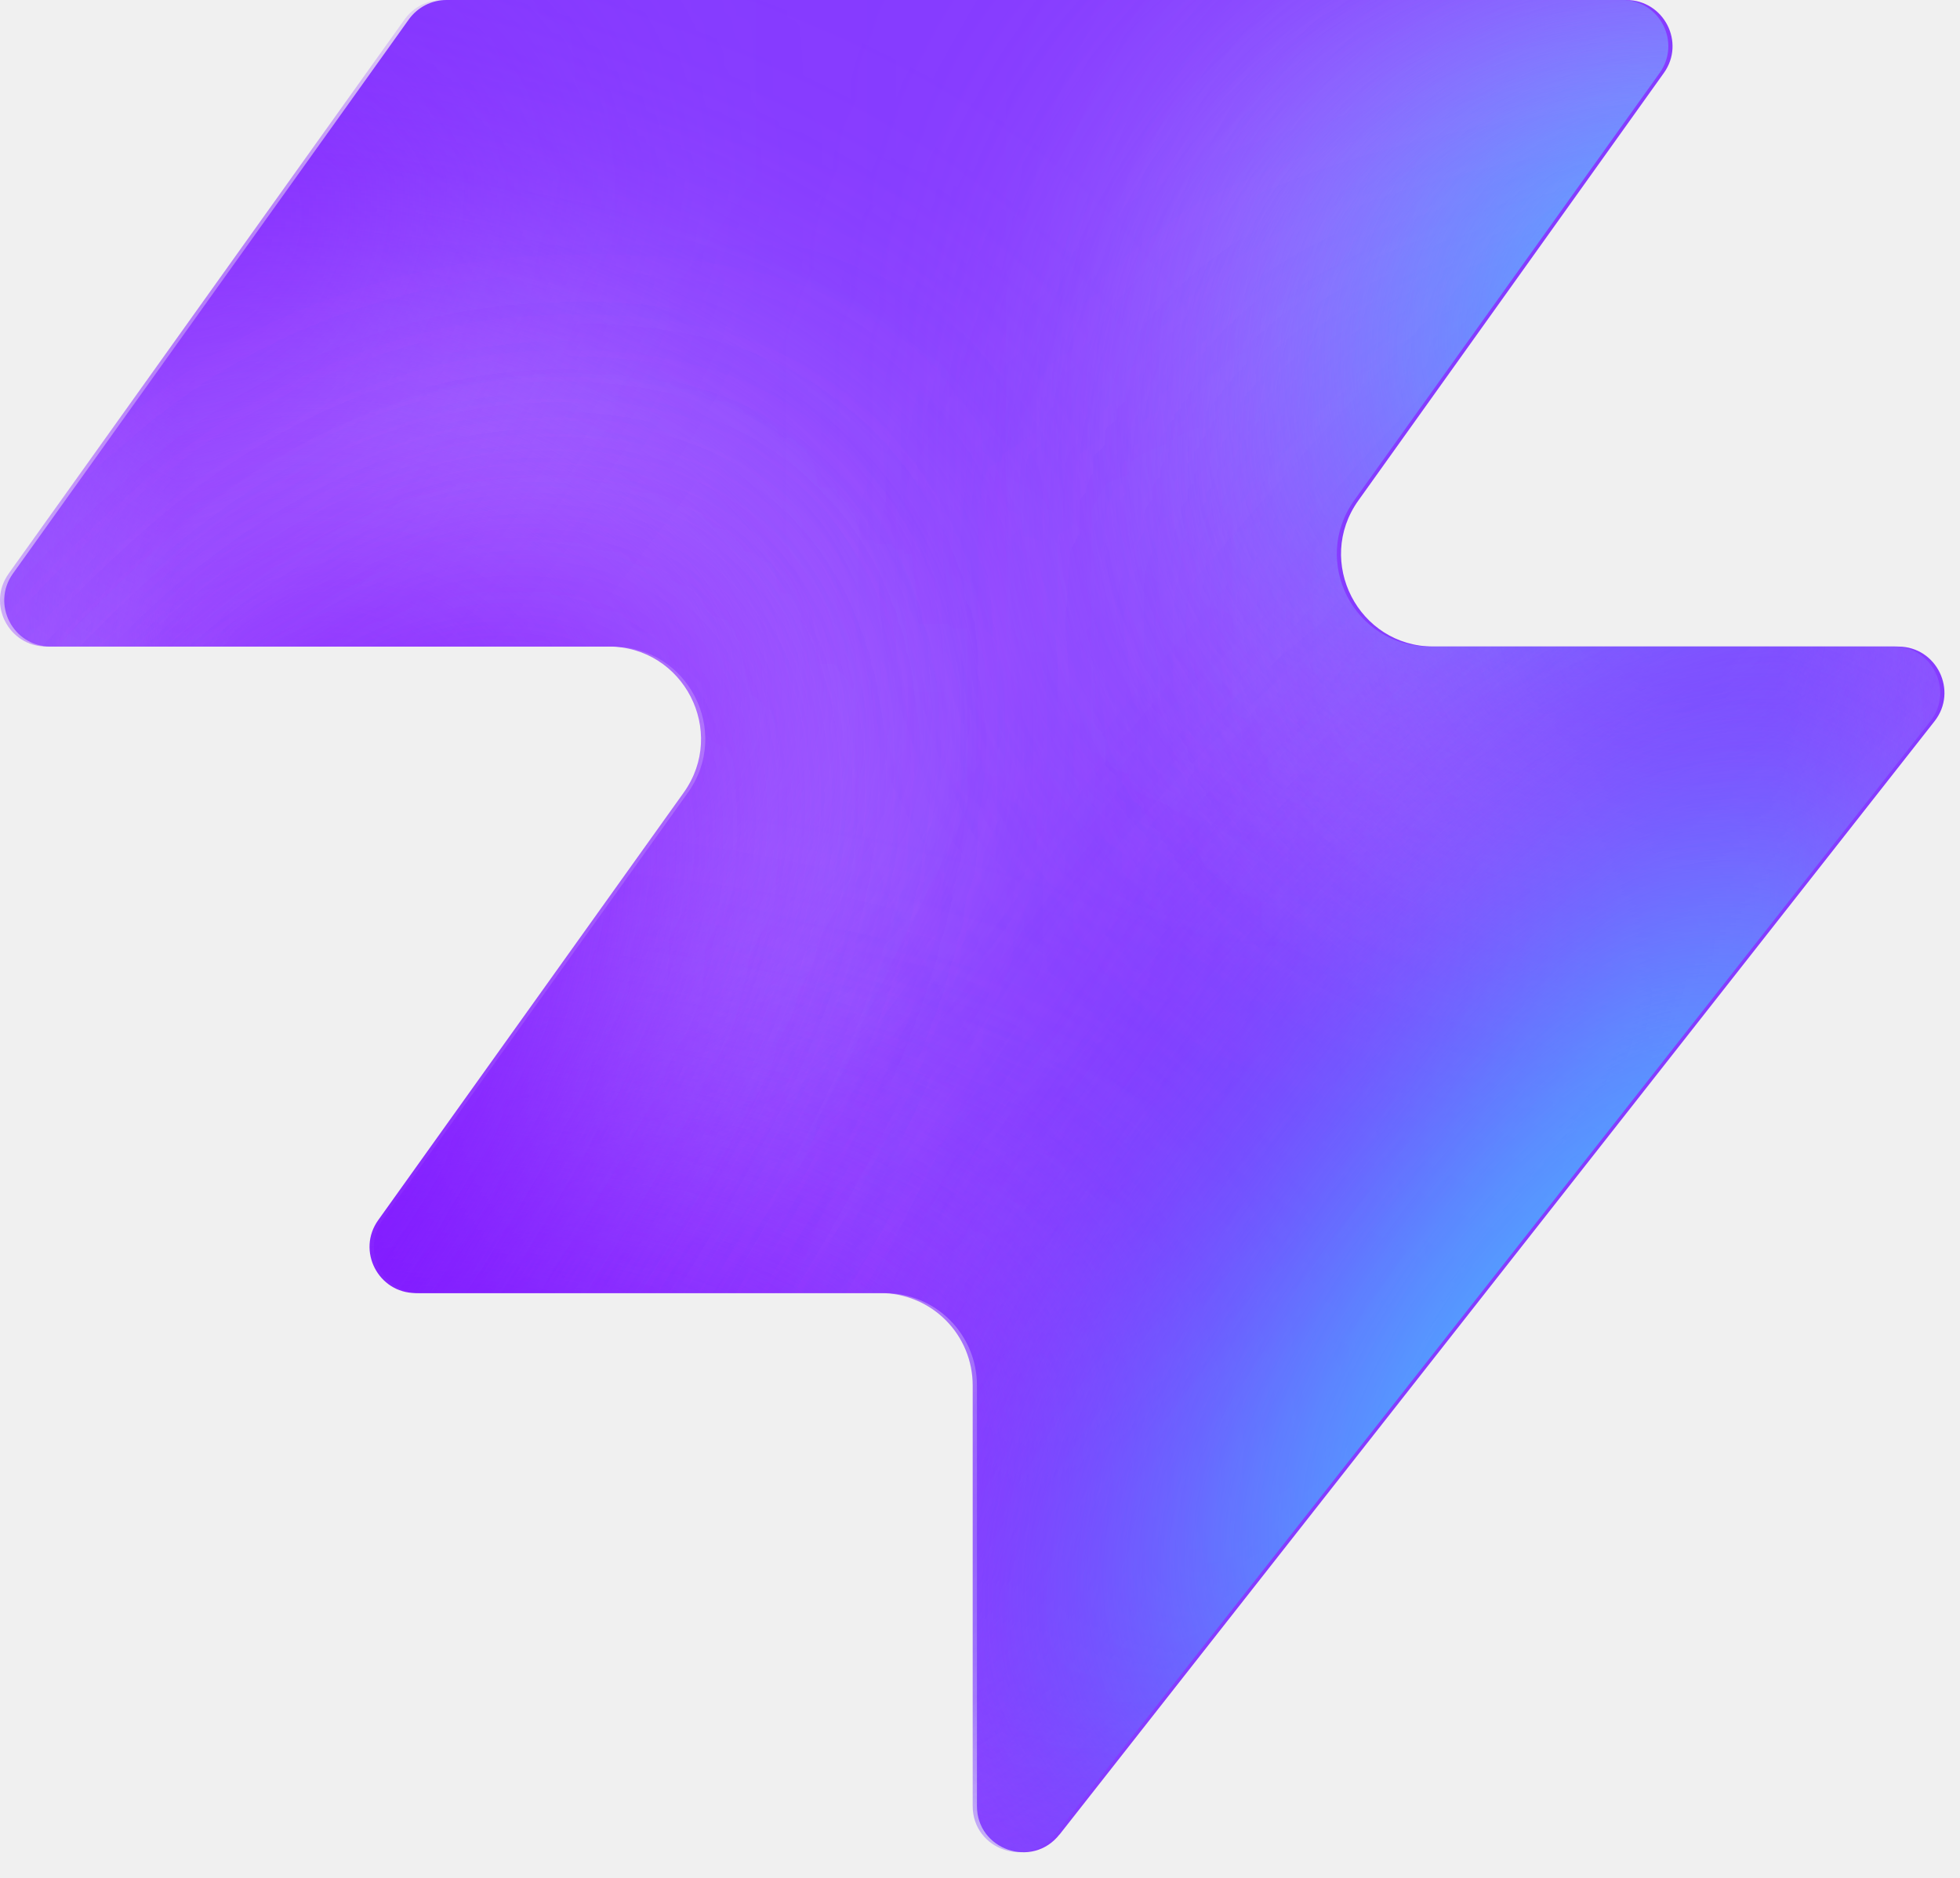
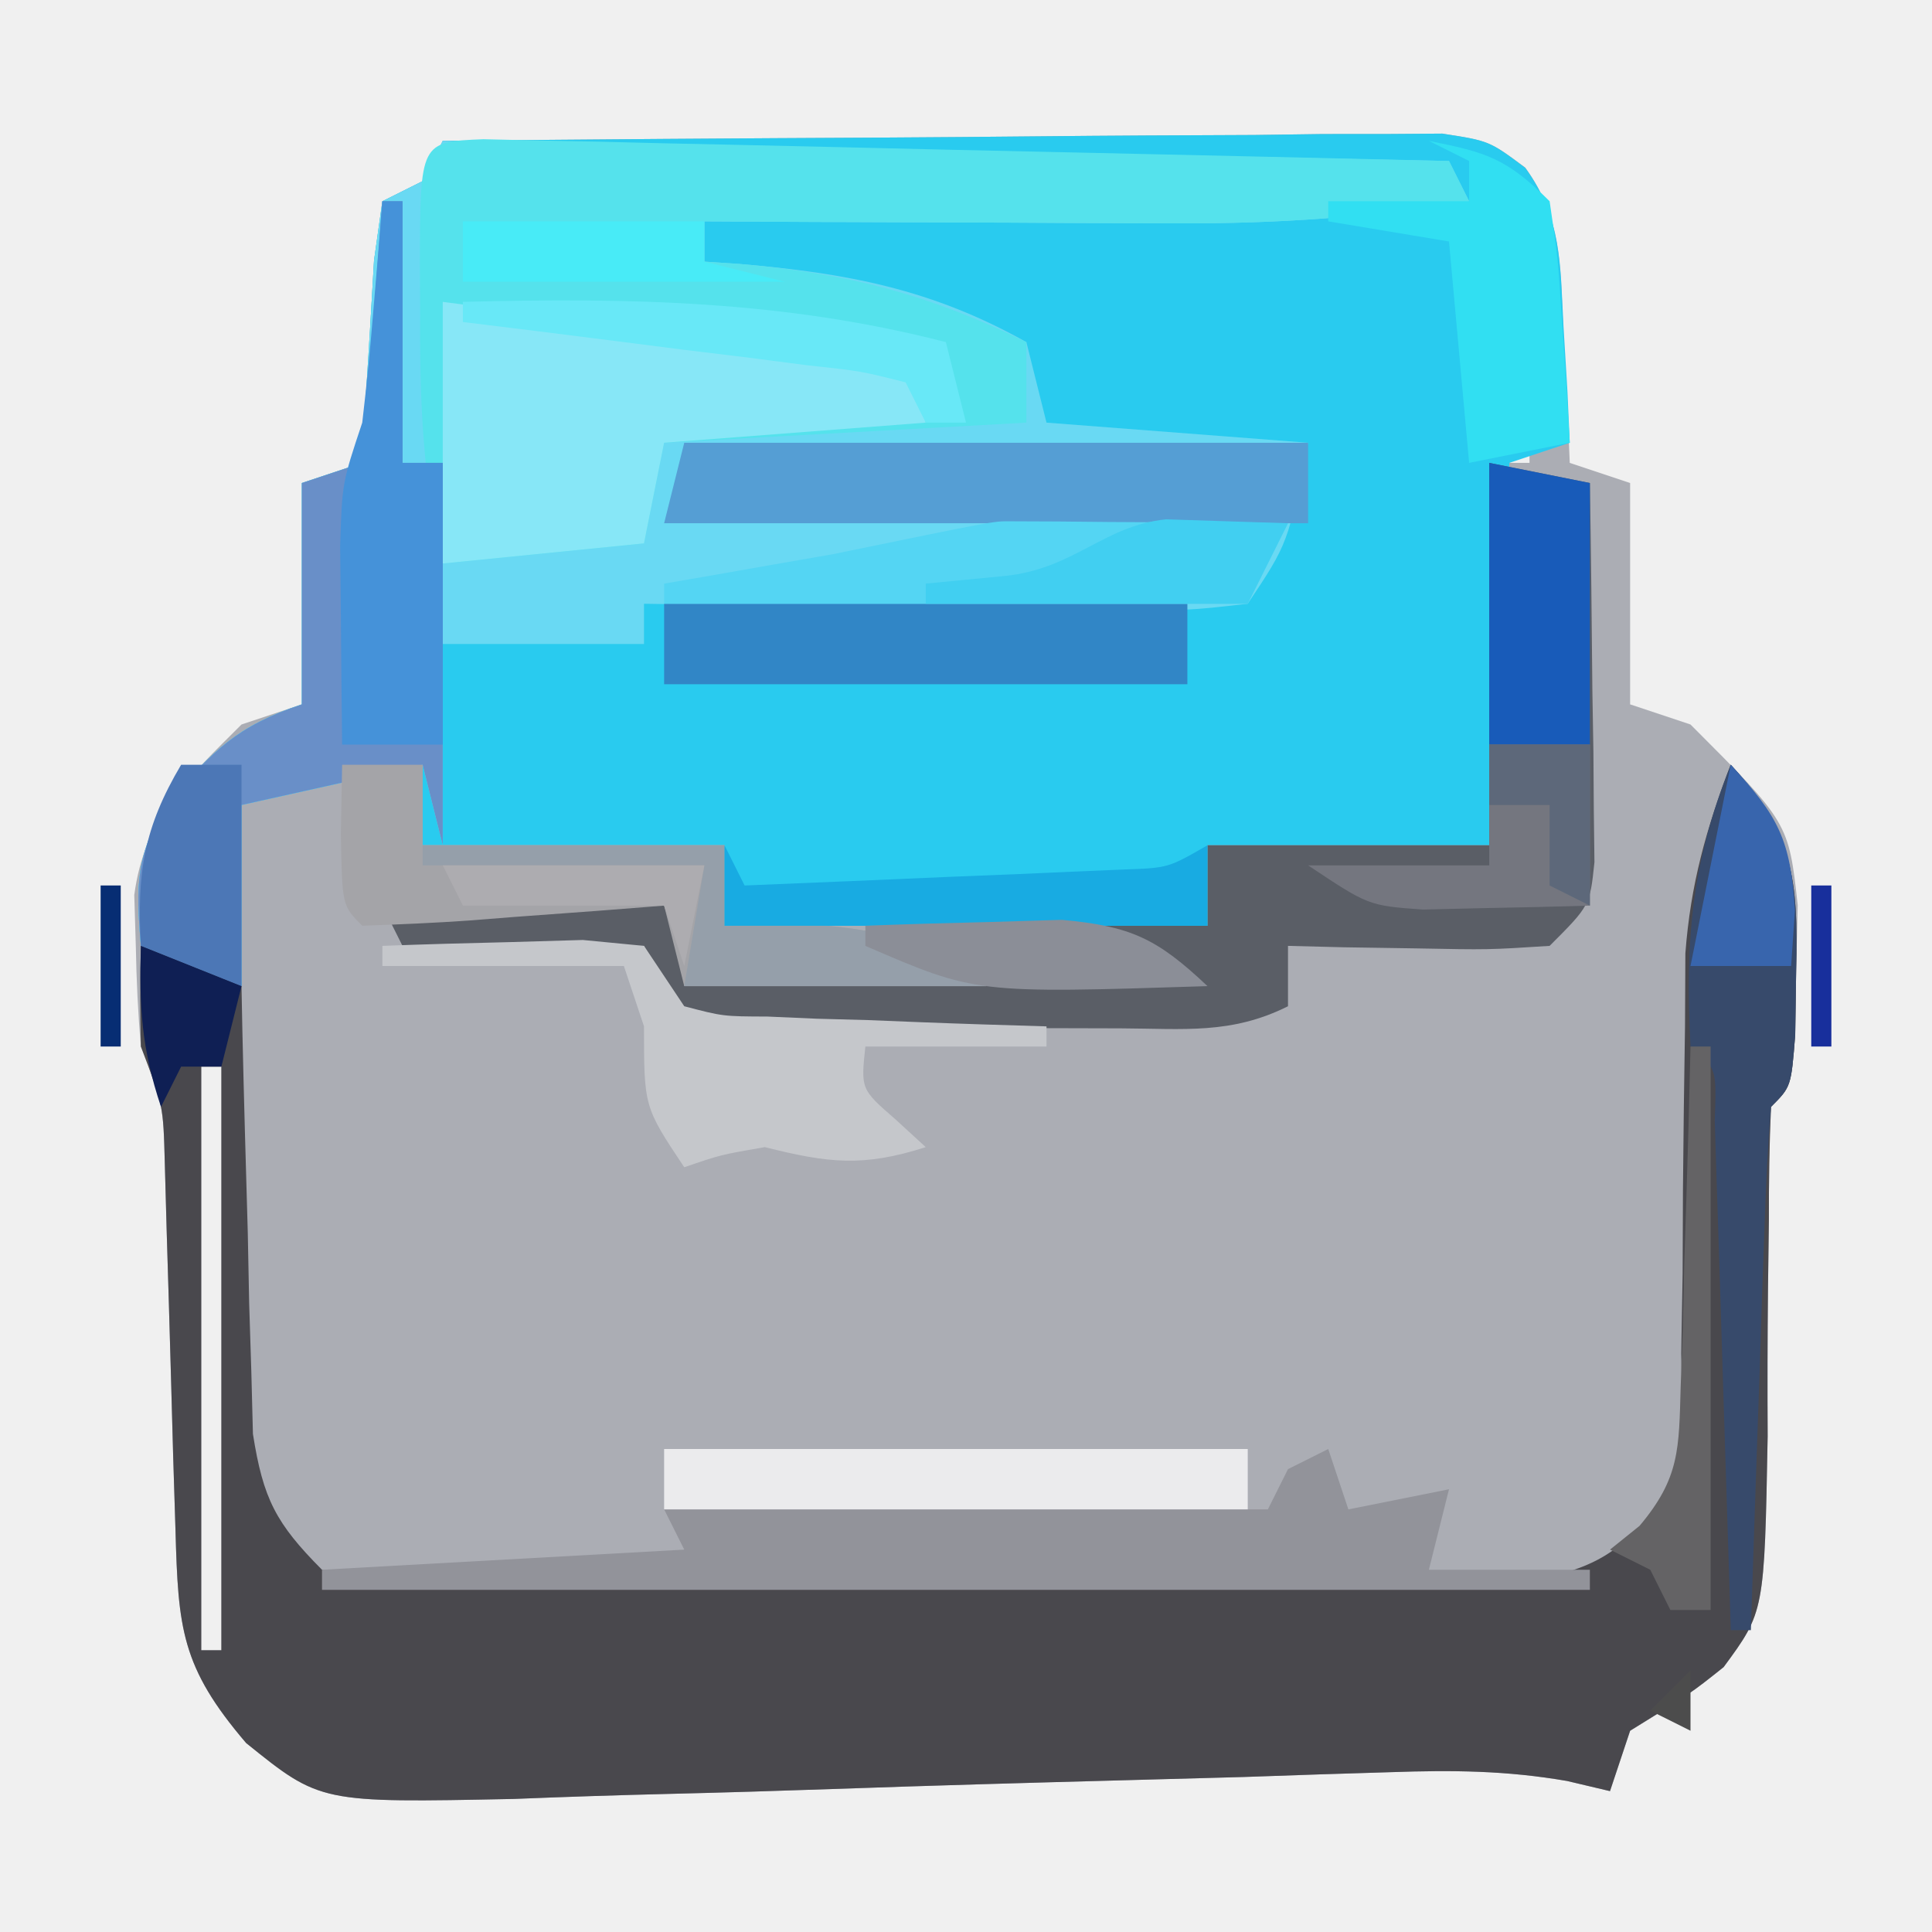
- <svg xmlns="http://www.w3.org/2000/svg" width="48" height="46" fill="none" viewBox="0 0 48 46">
-   <path fill="#863bff" d="M25.946 44.938c-.664.845-2.021.375-2.021-.698V33.937a2.26 2.26 0 0 0-2.262-2.262H10.287c-.92 0-1.456-1.04-.92-1.788l7.48-10.471c1.07-1.497 0-3.578-1.842-3.578H1.237c-.92 0-1.456-1.04-.92-1.788L10.013.474c.214-.297.556-.474.92-.474h28.894c.92 0 1.456 1.04.92 1.788l-7.48 10.471c-1.07 1.498 0 3.579 1.842 3.579h11.377c.943 0 1.473 1.088.89 1.83L25.947 44.94z" style="fill:#863bff;fill:color(display-p3 .525 .23 1);fill-opacity:1" />
-   <mask id="a" width="48" height="46" x="0" y="0" maskUnits="userSpaceOnUse" style="mask-type:alpha">
-     <path fill="#000" d="M25.842 44.938c-.664.844-2.021.375-2.021-.698V33.937a2.26 2.26 0 0 0-2.262-2.262H10.183c-.92 0-1.456-1.04-.92-1.788l7.48-10.471c1.07-1.498 0-3.579-1.842-3.579H1.133c-.92 0-1.456-1.04-.92-1.787L9.91.473c.214-.297.556-.474.92-.474h28.894c.92 0 1.456 1.04.92 1.788l-7.48 10.471c-1.07 1.498 0 3.578 1.842 3.578h11.377c.943 0 1.473 1.088.89 1.832L25.843 44.94z" style="fill:#000;fill-opacity:1" />
-   </mask>
-   <g mask="url(#a)">
-     <g filter="url(#b)">
-       <ellipse cx="5.508" cy="14.704" fill="#ede6ff" rx="5.508" ry="14.704" style="fill:#ede6ff;fill:color(display-p3 .927 .903 1);fill-opacity:1" transform="matrix(.00324 1 1 -.00324 -4.47 31.516)" />
-     </g>
-     <g filter="url(#c)">
-       <ellipse cx="10.399" cy="29.851" fill="#ede6ff" rx="10.399" ry="29.851" style="fill:#ede6ff;fill:color(display-p3 .927 .903 1);fill-opacity:1" transform="matrix(.00324 1 1 -.00324 -39.328 7.883)" />
-     </g>
-     <g filter="url(#d)">
-       <ellipse cx="5.508" cy="30.487" fill="#7e14ff" rx="5.508" ry="30.487" style="fill:#7e14ff;fill:color(display-p3 .492 .077 1);fill-opacity:1" transform="rotate(89.814 -25.913 -14.639)scale(1 -1)" />
-     </g>
-     <g filter="url(#e)">
-       <ellipse cx="5.508" cy="30.599" fill="#7e14ff" rx="5.508" ry="30.599" style="fill:#7e14ff;fill:color(display-p3 .492 .077 1);fill-opacity:1" transform="rotate(89.814 -32.644 -3.334)scale(1 -1)" />
-     </g>
-     <g filter="url(#f)">
-       <ellipse cx="5.508" cy="30.599" fill="#7e14ff" rx="5.508" ry="30.599" style="fill:#7e14ff;fill:color(display-p3 .492 .077 1);fill-opacity:1" transform="matrix(.00324 1 1 -.00324 -34.34 30.47)" />
-     </g>
-     <g filter="url(#g)">
-       <ellipse cx="14.072" cy="22.078" fill="#ede6ff" rx="14.072" ry="22.078" style="fill:#ede6ff;fill:color(display-p3 .927 .903 1);fill-opacity:1" transform="rotate(93.35 24.506 48.493)scale(-1 1)" />
-     </g>
-     <g filter="url(#h)">
-       <ellipse cx="3.47" cy="21.501" fill="#7e14ff" rx="3.47" ry="21.501" style="fill:#7e14ff;fill:color(display-p3 .492 .077 1);fill-opacity:1" transform="rotate(89.009 28.708 47.59)scale(-1 1)" />
-     </g>
-     <g filter="url(#i)">
-       <ellipse cx="3.47" cy="21.501" fill="#7e14ff" rx="3.47" ry="21.501" style="fill:#7e14ff;fill:color(display-p3 .492 .077 1);fill-opacity:1" transform="rotate(89.009 28.708 47.59)scale(-1 1)" />
-     </g>
-     <g filter="url(#j)">
-       <ellipse cx=".387" cy="8.972" fill="#7e14ff" rx="4.407" ry="29.108" style="fill:#7e14ff;fill:color(display-p3 .492 .077 1);fill-opacity:1" transform="rotate(39.51 .387 8.972)" />
-     </g>
-     <g filter="url(#k)">
-       <ellipse cx="47.523" cy="-6.092" fill="#7e14ff" rx="4.407" ry="29.108" style="fill:#7e14ff;fill:color(display-p3 .492 .077 1);fill-opacity:1" transform="rotate(37.892 47.523 -6.092)" />
-     </g>
-     <g filter="url(#l)">
-       <ellipse cx="41.412" cy="6.333" fill="#47bfff" rx="5.971" ry="9.665" style="fill:#47bfff;fill:color(display-p3 .28 .748 1);fill-opacity:1" transform="rotate(37.892 41.412 6.333)" />
-     </g>
-     <g filter="url(#m)">
-       <ellipse cx="-1.879" cy="38.332" fill="#7e14ff" rx="4.407" ry="29.108" style="fill:#7e14ff;fill:color(display-p3 .492 .077 1);fill-opacity:1" transform="rotate(37.892 -1.88 38.332)" />
-     </g>
-     <g filter="url(#n)">
-       <ellipse cx="-1.879" cy="38.332" fill="#7e14ff" rx="4.407" ry="29.108" style="fill:#7e14ff;fill:color(display-p3 .492 .077 1);fill-opacity:1" transform="rotate(37.892 -1.88 38.332)" />
-     </g>
-     <g filter="url(#o)">
-       <ellipse cx="35.651" cy="29.907" fill="#7e14ff" rx="4.407" ry="29.108" style="fill:#7e14ff;fill:color(display-p3 .492 .077 1);fill-opacity:1" transform="rotate(37.892 35.651 29.907)" />
-     </g>
-     <g filter="url(#p)">
-       <ellipse cx="38.418" cy="32.4" fill="#47bfff" rx="5.971" ry="15.297" style="fill:#47bfff;fill:color(display-p3 .28 .748 1);fill-opacity:1" transform="rotate(37.892 38.418 32.4)" />
-     </g>
-   </g>
-   <defs>
-     <filter id="b" width="60.045" height="41.654" x="-19.77" y="16.149" color-interpolation-filters="sRGB" filterUnits="userSpaceOnUse">
-       <feFlood flood-opacity="0" result="BackgroundImageFix" />
-       <feBlend in="SourceGraphic" in2="BackgroundImageFix" result="shape" />
-       <feGaussianBlur result="effect1_foregroundBlur_2002_17158" stdDeviation="7.659" />
-     </filter>
-     <filter id="c" width="90.34" height="51.437" x="-54.613" y="-7.533" color-interpolation-filters="sRGB" filterUnits="userSpaceOnUse">
-       <feFlood flood-opacity="0" result="BackgroundImageFix" />
-       <feBlend in="SourceGraphic" in2="BackgroundImageFix" result="shape" />
-       <feGaussianBlur result="effect1_foregroundBlur_2002_17158" stdDeviation="7.659" />
-     </filter>
-     <filter id="d" width="79.355" height="29.4" x="-49.64" y="2.03" color-interpolation-filters="sRGB" filterUnits="userSpaceOnUse">
-       <feFlood flood-opacity="0" result="BackgroundImageFix" />
-       <feBlend in="SourceGraphic" in2="BackgroundImageFix" result="shape" />
-       <feGaussianBlur result="effect1_foregroundBlur_2002_17158" stdDeviation="4.596" />
-     </filter>
-     <filter id="e" width="79.579" height="29.4" x="-45.045" y="20.029" color-interpolation-filters="sRGB" filterUnits="userSpaceOnUse">
-       <feFlood flood-opacity="0" result="BackgroundImageFix" />
-       <feBlend in="SourceGraphic" in2="BackgroundImageFix" result="shape" />
-       <feGaussianBlur result="effect1_foregroundBlur_2002_17158" stdDeviation="4.596" />
-     </filter>
-     <filter id="f" width="79.579" height="29.4" x="-43.513" y="21.178" color-interpolation-filters="sRGB" filterUnits="userSpaceOnUse">
-       <feFlood flood-opacity="0" result="BackgroundImageFix" />
-       <feBlend in="SourceGraphic" in2="BackgroundImageFix" result="shape" />
-       <feGaussianBlur result="effect1_foregroundBlur_2002_17158" stdDeviation="4.596" />
-     </filter>
-     <filter id="g" width="74.749" height="58.852" x="15.756" y="-17.901" color-interpolation-filters="sRGB" filterUnits="userSpaceOnUse">
-       <feFlood flood-opacity="0" result="BackgroundImageFix" />
-       <feBlend in="SourceGraphic" in2="BackgroundImageFix" result="shape" />
-       <feGaussianBlur result="effect1_foregroundBlur_2002_17158" stdDeviation="7.659" />
-     </filter>
-     <filter id="h" width="61.377" height="25.362" x="23.548" y="2.284" color-interpolation-filters="sRGB" filterUnits="userSpaceOnUse">
-       <feFlood flood-opacity="0" result="BackgroundImageFix" />
-       <feBlend in="SourceGraphic" in2="BackgroundImageFix" result="shape" />
-       <feGaussianBlur result="effect1_foregroundBlur_2002_17158" stdDeviation="4.596" />
-     </filter>
-     <filter id="i" width="61.377" height="25.362" x="23.548" y="2.284" color-interpolation-filters="sRGB" filterUnits="userSpaceOnUse">
-       <feFlood flood-opacity="0" result="BackgroundImageFix" />
-       <feBlend in="SourceGraphic" in2="BackgroundImageFix" result="shape" />
-       <feGaussianBlur result="effect1_foregroundBlur_2002_17158" stdDeviation="4.596" />
-     </filter>
-     <filter id="j" width="56.045" height="63.649" x="-27.636" y="-22.853" color-interpolation-filters="sRGB" filterUnits="userSpaceOnUse">
-       <feFlood flood-opacity="0" result="BackgroundImageFix" />
-       <feBlend in="SourceGraphic" in2="BackgroundImageFix" result="shape" />
-       <feGaussianBlur result="effect1_foregroundBlur_2002_17158" stdDeviation="4.596" />
-     </filter>
-     <filter id="k" width="54.814" height="64.646" x="20.116" y="-38.415" color-interpolation-filters="sRGB" filterUnits="userSpaceOnUse">
-       <feFlood flood-opacity="0" result="BackgroundImageFix" />
-       <feBlend in="SourceGraphic" in2="BackgroundImageFix" result="shape" />
-       <feGaussianBlur result="effect1_foregroundBlur_2002_17158" stdDeviation="4.596" />
-     </filter>
-     <filter id="l" width="33.541" height="35.313" x="24.641" y="-11.323" color-interpolation-filters="sRGB" filterUnits="userSpaceOnUse">
-       <feFlood flood-opacity="0" result="BackgroundImageFix" />
-       <feBlend in="SourceGraphic" in2="BackgroundImageFix" result="shape" />
-       <feGaussianBlur result="effect1_foregroundBlur_2002_17158" stdDeviation="4.596" />
-     </filter>
-     <filter id="m" width="54.814" height="64.646" x="-29.286" y="6.009" color-interpolation-filters="sRGB" filterUnits="userSpaceOnUse">
-       <feFlood flood-opacity="0" result="BackgroundImageFix" />
-       <feBlend in="SourceGraphic" in2="BackgroundImageFix" result="shape" />
-       <feGaussianBlur result="effect1_foregroundBlur_2002_17158" stdDeviation="4.596" />
-     </filter>
-     <filter id="n" width="54.814" height="64.646" x="-29.286" y="6.009" color-interpolation-filters="sRGB" filterUnits="userSpaceOnUse">
-       <feFlood flood-opacity="0" result="BackgroundImageFix" />
-       <feBlend in="SourceGraphic" in2="BackgroundImageFix" result="shape" />
-       <feGaussianBlur result="effect1_foregroundBlur_2002_17158" stdDeviation="4.596" />
-     </filter>
-     <filter id="o" width="54.814" height="64.646" x="8.244" y="-2.416" color-interpolation-filters="sRGB" filterUnits="userSpaceOnUse">
-       <feFlood flood-opacity="0" result="BackgroundImageFix" />
-       <feBlend in="SourceGraphic" in2="BackgroundImageFix" result="shape" />
-       <feGaussianBlur result="effect1_foregroundBlur_2002_17158" stdDeviation="4.596" />
-     </filter>
-     <filter id="p" width="39.409" height="43.623" x="18.713" y="10.588" color-interpolation-filters="sRGB" filterUnits="userSpaceOnUse">
-       <feFlood flood-opacity="0" result="BackgroundImageFix" />
-       <feBlend in="SourceGraphic" in2="BackgroundImageFix" result="shape" />
-       <feGaussianBlur result="effect1_foregroundBlur_2002_17158" stdDeviation="4.596" />
-     </filter>
-   </defs>
+ <svg xmlns="http://www.w3.org/2000/svg" version="1.1" width="96" height="96">
+   <path d="M0 0 C7.351 -0.076 14.701 -0.129 22.052 -0.165 C24.554 -0.18 27.055 -0.2 29.557 -0.226 C33.149 -0.263 36.74 -0.28 40.332 -0.293 C41.454 -0.308 42.576 -0.324 43.732 -0.34 C44.773 -0.34 45.814 -0.34 46.886 -0.341 C47.803 -0.347 48.72 -0.354 49.665 -0.361 C52 -0 52 -0 53.788 1.325 C55.692 3.955 55.529 6.495 55.688 9.688 C55.753 10.867 55.819 12.046 55.887 13.262 C55.943 14.617 55.943 14.617 56 16 C57.485 16.495 57.485 16.495 59 17 C59 20.63 59 24.26 59 28 C60.485 28.495 60.485 28.495 62 29 C66.876 33.876 66.876 33.876 67.328 37.98 C67.302 39.039 67.277 40.097 67.25 41.188 C67.235 42.254 67.219 43.32 67.203 44.418 C67 47 67 47 66 48 C65.915 49.868 65.892 51.739 65.895 53.609 C65.88 54.757 65.865 55.904 65.85 57.086 C65.825 59.513 65.82 61.94 65.834 64.367 C65.673 73.086 65.673 73.086 63.646 75.838 C62.012 77.141 62.012 77.141 59 79 C58.505 80.485 58.505 80.485 58 82 C57.296 81.834 56.593 81.668 55.868 81.496 C52.85 80.974 50.171 80.952 47.112 81.058 C45.369 81.112 45.369 81.112 43.592 81.167 C42.346 81.21 41.1 81.253 39.816 81.297 C37.848 81.351 35.88 81.405 33.911 81.458 C29.069 81.587 24.227 81.724 19.385 81.895 C16.665 81.99 13.945 82.072 11.223 82.138 C8.664 82.201 6.105 82.284 3.547 82.388 C-6.083 82.584 -6.083 82.584 -9.77 79.61 C-13.003 75.826 -13.146 73.916 -13.281 69.004 C-13.319 67.806 -13.356 66.608 -13.395 65.373 C-13.429 64.116 -13.464 62.858 -13.5 61.562 C-13.569 59.085 -13.642 56.607 -13.719 54.129 C-13.749 53.026 -13.779 51.923 -13.811 50.787 C-13.888 47.916 -13.888 47.916 -15 45 C-15.143 43.358 -15.22 41.71 -15.25 40.062 C-15.289 38.781 -15.289 38.781 -15.328 37.473 C-14.815 33.607 -12.681 31.681 -10 29 C-9.01 28.67 -8.02 28.34 -7 28 C-7 24.37 -7 20.74 -7 17 C-6.01 16.67 -5.02 16.34 -4 16 C-3.951 15.073 -3.902 14.146 -3.852 13.191 C-3.777 11.994 -3.702 10.796 -3.625 9.562 C-3.555 8.368 -3.486 7.173 -3.414 5.941 C-3.277 4.971 -3.141 4 -3 3 C-2.34 2.67 -1.68 2.34 -1 2 C-0.67 1.34 -0.34 0.68 0 0 Z M53 4 C53 7.96 53 11.92 53 16 C53.33 16 53.66 16 54 16 C54 12.04 54 8.08 54 4 C53.67 4 53.34 4 53 4 Z M-12 46 C-12 55.57 -12 65.14 -12 75 C-11.67 75 -11.34 75 -11 75 C-11 65.43 -11 55.86 -11 46 C-11.33 46 -11.66 46 -12 46 Z " fill="#ABADB4" transform="translate(22,7)" />
+   <path d="M0 0 C7.351 -0.076 14.701 -0.129 22.052 -0.165 C24.554 -0.18 27.055 -0.2 29.557 -0.226 C33.149 -0.263 36.74 -0.28 40.332 -0.293 C41.454 -0.308 42.576 -0.324 43.732 -0.34 C44.773 -0.34 45.814 -0.34 46.886 -0.341 C47.803 -0.347 48.72 -0.354 49.665 -0.361 C52 0 52 0 53.788 1.339 C55.616 3.845 55.523 6.13 55.688 9.188 C55.753 10.274 55.819 11.361 55.887 12.48 C55.943 13.728 55.943 13.728 56 15 C55.01 15.33 54.02 15.66 53 16 C52.67 22.27 52.34 28.54 52 35 C47.38 35 42.76 35 38 35 C38 36.32 38 37.64 38 39 C30.08 39 22.16 39 14 39 C14 37.68 14 36.36 14 35 C9.05 35 4.1 35 -1 35 C-1 33.68 -1 32.36 -1 31 C-3.97 31.66 -6.94 32.32 -10 33 C-10 35.97 -10 38.94 -10 42 C-11.65 41.34 -13.3 40.68 -15 40 C-15.252 36.978 -15.263 35.419 -13.625 32.812 C-11.37 30.298 -10.277 29.092 -7 28 C-7 24.37 -7 20.74 -7 17 C-6.01 16.67 -5.02 16.34 -4 16 C-3.951 15.073 -3.902 14.146 -3.852 13.191 C-3.777 11.994 -3.702 10.796 -3.625 9.562 C-3.555 8.368 -3.486 7.173 -3.414 5.941 C-3.277 4.971 -3.141 4 -3 3 C-2.34 2.67 -1.68 2.34 -1 2 C-0.67 1.34 -0.34 0.68 0 0 Z " fill="#29CBEF" transform="translate(22,7)" />
+   <path d="M0 0 C24.75 0.495 24.75 0.495 50 1 C50.495 1.99 50.495 1.99 51 3 C46.127 3.793 41.471 4.118 36.535 4.098 C35.518 4.096 35.518 4.096 34.48 4.093 C32.341 4.088 30.202 4.075 28.062 4.062 C26.601 4.057 25.139 4.053 23.678 4.049 C20.118 4.038 16.559 4.021 13 4 C13 4.66 13 5.32 13 6 C13.568 6.037 14.137 6.075 14.723 6.113 C20.056 6.567 24.306 7.36 29 10 C29.495 11.98 29.495 11.98 30 14 C34.29 14.33 38.58 14.66 43 15 C42 20 42 20 40 23 C37.019 23.341 37.019 23.341 33.242 23.293 C32.579 23.289 31.916 23.284 31.233 23.28 C29.113 23.263 26.994 23.226 24.875 23.188 C23.439 23.172 22.003 23.159 20.566 23.146 C17.044 23.113 13.522 23.062 10 23 C10 23.66 10 24.32 10 25 C6.7 25 3.4 25 0 25 C0 28.3 0 31.6 0 35 C-0.33 33.68 -0.66 32.36 -1 31 C-3.97 31.66 -6.94 32.32 -10 33 C-10 35.97 -10 38.94 -10 42 C-11.65 41.34 -13.3 40.68 -15 40 C-15.252 36.978 -15.263 35.419 -13.625 32.812 C-11.37 30.298 -10.277 29.092 -7 28 C-7 24.37 -7 20.74 -7 17 C-6.01 16.67 -5.02 16.34 -4 16 C-3.951 15.073 -3.902 14.146 -3.852 13.191 C-3.777 11.994 -3.702 10.796 -3.625 9.562 C-3.555 8.368 -3.486 7.173 -3.414 5.941 C-3.277 4.971 -3.141 4 -3 3 C-2.34 2.67 -1.68 2.34 -1 2 C-0.67 1.34 -0.34 0.68 0 0 Z " fill="#69D9F3" transform="translate(22,7)" />
+   <path d="M0 0 C3.095 3.364 3.36 5.68 3.25 10.188 C3.235 11.254 3.219 12.32 3.203 13.418 C3 16 3 16 2 17 C1.915 18.868 1.892 20.739 1.895 22.609 C1.88 23.757 1.865 24.904 1.85 26.086 C1.825 28.513 1.82 30.94 1.834 33.367 C1.673 42.086 1.673 42.086 -0.354 44.838 C-1.988 46.141 -1.988 46.141 -5 48 C-5.33 48.99 -5.66 49.98 -6 51 C-6.704 50.834 -7.407 50.668 -8.132 50.496 C-11.15 49.974 -13.829 49.952 -16.888 50.058 C-18.05 50.094 -19.211 50.13 -20.408 50.167 C-21.654 50.21 -22.9 50.253 -24.184 50.297 C-26.152 50.351 -28.12 50.405 -30.089 50.458 C-34.931 50.587 -39.773 50.724 -44.615 50.895 C-47.335 50.99 -50.055 51.072 -52.777 51.138 C-55.336 51.201 -57.895 51.284 -60.453 51.388 C-70.083 51.584 -70.083 51.584 -73.77 48.61 C-77.003 44.826 -77.146 42.916 -77.281 38.004 C-77.319 36.806 -77.356 35.608 -77.395 34.373 C-77.429 33.116 -77.464 31.858 -77.5 30.562 C-77.569 28.085 -77.642 25.607 -77.719 23.129 C-77.749 22.026 -77.779 20.923 -77.811 19.787 C-77.888 16.916 -77.888 16.916 -79 14 C-79.039 12.334 -79.045 10.666 -79 9 C-76.525 9.99 -76.525 9.99 -74 11 C-73.978 12.105 -73.978 12.105 -73.956 13.231 C-73.881 16.571 -73.785 19.911 -73.688 23.25 C-73.665 24.409 -73.642 25.568 -73.619 26.762 C-73.584 27.877 -73.548 28.992 -73.512 30.141 C-73.486 31.167 -73.459 32.193 -73.432 33.251 C-72.926 36.473 -72.293 37.696 -70 40 C-67.19 40.608 -67.19 40.608 -63.94 40.518 C-62.692 40.53 -61.443 40.543 -60.157 40.556 C-58.794 40.549 -57.43 40.54 -56.066 40.531 C-54.668 40.534 -53.269 40.538 -51.871 40.543 C-48.939 40.549 -46.008 40.54 -43.077 40.521 C-39.323 40.499 -35.57 40.512 -31.816 40.536 C-28.927 40.55 -26.039 40.546 -23.15 40.535 C-21.766 40.533 -20.382 40.536 -18.999 40.545 C-17.062 40.555 -15.126 40.537 -13.19 40.518 C-11.538 40.513 -11.538 40.513 -9.853 40.508 C-6.328 39.88 -5.145 38.819 -3 36 C-2.391 32.816 -2.391 32.816 -2.461 29.258 C-2.438 27.944 -2.415 26.631 -2.391 25.277 C-2.384 23.893 -2.379 22.509 -2.375 21.125 C-2.353 18.419 -2.316 15.714 -2.273 13.008 C-2.267 11.808 -2.262 10.608 -2.255 9.372 C-1.996 5.942 -1.228 3.2 0 0 Z M-76 15 C-76 24.57 -76 34.14 -76 44 C-75.67 44 -75.34 44 -75 44 C-75 34.43 -75 24.86 -75 15 C-75.33 15 -75.66 15 -76 15 Z " fill="#49484D" transform="translate(86,38)" />
+   <path d="M0 0 C0.886 0.02 1.772 0.04 2.685 0.061 C3.686 0.081 4.687 0.101 5.718 0.121 C6.807 0.148 7.895 0.176 9.017 0.203 C10.125 0.227 11.233 0.251 12.375 0.275 C15.932 0.352 19.488 0.436 23.044 0.52 C25.448 0.573 27.853 0.626 30.257 0.678 C36.165 0.807 42.073 0.943 47.982 1.082 C48.477 2.072 48.477 2.072 48.982 3.082 C44.108 3.876 39.452 4.2 34.517 4.18 C33.499 4.178 33.499 4.178 32.462 4.176 C30.322 4.17 28.183 4.158 26.044 4.145 C24.582 4.14 23.121 4.135 21.659 4.131 C18.1 4.12 14.541 4.103 10.982 4.082 C10.982 4.742 10.982 5.402 10.982 6.082 C11.55 6.12 12.119 6.157 12.704 6.196 C18.066 6.652 22.149 7.717 26.982 10.082 C26.982 11.402 26.982 12.722 26.982 14.082 C21.042 14.412 15.102 14.742 8.982 15.082 C8.652 16.732 8.322 18.382 7.982 20.082 C3.032 20.577 3.032 20.577 -2.018 21.082 C-3.058 16.825 -3.169 12.69 -3.143 8.332 C-3.147 7.648 -3.151 6.963 -3.155 6.258 C-3.143 0.128 -3.143 0.128 0 0 Z " fill="#55E2EC" transform="translate(24.01845,6.917709)" />
+   <path d="M0 0 C2.475 0.495 2.475 0.495 5 1 C5.058 4.458 5.094 7.916 5.125 11.375 C5.142 12.36 5.159 13.345 5.176 14.359 C5.185 15.771 5.185 15.771 5.195 17.211 C5.211 18.515 5.211 18.515 5.227 19.845 C5 22 5 22 3 24 C-0.039 24.195 -0.039 24.195 -3.625 24.125 C-4.814 24.107 -6.002 24.089 -7.227 24.07 C-8.142 24.047 -9.057 24.024 -10 24 C-10 24.99 -10 25.98 -10 27 C-12.818 28.409 -15.173 28.112 -18.32 28.098 C-19.577 28.094 -20.834 28.091 -22.129 28.088 C-23.448 28.08 -24.766 28.071 -26.125 28.062 C-27.465 28.057 -28.805 28.053 -30.145 28.049 C-33.43 28.037 -36.715 28.021 -40 28 C-40.66 26.68 -41.32 25.36 -42 24 C-45.96 24 -49.92 24 -54 24 C-54.33 23.34 -54.66 22.68 -55 22 C-50.38 22 -45.76 22 -41 22 C-40.67 22.99 -40.34 23.98 -40 25 C-36.04 25 -32.08 25 -28 25 C-28.99 24.34 -29.98 23.68 -31 23 C-25.39 23 -19.78 23 -14 23 C-14 21.68 -14 20.36 -14 19 C-9.38 19 -4.76 19 0 19 C0 12.73 0 6.46 0 0 Z " fill="#5A5E66" transform="translate(74,23)" />
+   <path d="M0 0 C0.495 1.485 0.495 1.485 1 3 C2.65 2.67 4.3 2.34 6 2 C5.67 3.32 5.34 4.64 5 6 C7.64 6 10.28 6 13 6 C13 6.33 13 6.66 13 7 C-7.79 7 -28.58 7 -50 7 C-50 6.67 -50 6.34 -50 6 C-44.06 5.67 -38.12 5.34 -32 5 C-32.33 4.34 -32.66 3.68 -33 3 C-23.1 3 -13.2 3 -3 3 C-2.67 2.34 -2.34 1.68 -2 1 C-1.34 0.67 -0.68 0.34 0 0 Z " fill="#92939A" transform="translate(66,72)" />
+   <path d="M0 0 C0.33 0 0.66 0 1 0 C1 4.29 1 8.58 1 13 C1.66 13 2.32 13 3 13 C3 19.27 3 25.54 3 32 C2.67 30.68 2.34 29.36 2 28 C-0.97 28.66 -3.94 29.32 -7 30 C-7 32.97 -7 35.94 -7 39 C-8.65 38.34 -10.3 37.68 -12 37 C-12.252 33.978 -12.263 32.419 -10.625 29.812 C-8.37 27.298 -7.277 26.092 -4 25 C-4 21.37 -4 17.74 -4 14 C-3.01 13.67 -2.02 13.34 -1 13 C-0.67 8.71 -0.34 4.42 0 0 Z " fill="#698FC8" transform="translate(19,10)" />
+   <path d="M0 0 C11.385 1.485 11.385 1.485 23 3 C23.33 3.99 23.66 4.98 24 6 C17.565 6.495 17.565 6.495 11 7 C10.67 8.65 10.34 10.3 10 12 C6.7 12.33 3.4 12.66 0 13 C0 8.71 0 4.42 0 0 Z " fill="#87E7F7" transform="translate(22,15)" />
+   <path d="M0 0 C10.23 0 20.46 0 31 0 C31 1.32 31 2.64 31 4 C20.44 4 9.88 4 -1 4 C-0.67 2.68 -0.34 1.36 0 0 Z " fill="#559ED4" transform="translate(34,22)" />
+   <path d="M0 0 C1.32 0 2.64 0 4 0 C4 1.32 4 2.64 4 4 C8.95 4 13.9 4 19 4 C19 5.32 19 6.64 19 8 C20.547 7.938 20.547 7.938 22.125 7.875 C25.868 7.996 28.537 8.649 32 10 C32 10.33 32 10.66 32 11 C27.05 11 22.1 11 17 11 C16.67 9.68 16.34 8.36 16 7 C14.393 7.126 14.393 7.126 12.754 7.254 C11.357 7.357 9.96 7.46 8.562 7.562 C7.502 7.647 7.502 7.647 6.42 7.732 C4.616 7.862 2.808 7.935 1 8 C0 7 0 7 -0.062 3.438 C-0.042 2.303 -0.021 1.169 0 0 Z " fill="#A4A4A8" transform="translate(17,38)" />
+   <path d="M0 0 C8.58 0 17.16 0 26 0 C26 1.32 26 2.64 26 4 C17.42 4 8.84 4 0 4 C0 2.68 0 1.36 0 0 Z " fill="#3186C6" transform="translate(33,30)" />
+   <path d="M0 0 C2.124 -0.081 4.25 -0.139 6.375 -0.188 C7.558 -0.222 8.742 -0.257 9.961 -0.293 C11.465 -0.148 11.465 -0.148 13 0 C13.66 0.99 14.32 1.98 15 3 C16.924 3.505 16.924 3.505 19.133 3.512 C19.938 3.547 20.744 3.583 21.574 3.619 C22.416 3.642 23.258 3.664 24.125 3.688 C25.399 3.739 25.399 3.739 26.699 3.791 C28.799 3.874 30.899 3.938 33 4 C33 4.33 33 4.66 33 5 C30.03 5 27.06 5 24 5 C23.774 7.124 23.774 7.124 25.5 8.625 C25.995 9.079 26.49 9.533 27 10 C23.866 11.007 22.138 10.785 19 10 C16.813 10.379 16.813 10.379 15 11 C13 8 13 8 13 4 C12.67 3.01 12.34 2.02 12 1 C8.04 1 4.08 1 0 1 C0 0.67 0 0.34 0 0 Z " fill="#C5C7CB" transform="translate(19,47)" />
+   <path d="M0 0 C0.806 0.003 1.611 0.006 2.441 0.01 C3.704 0.022 3.704 0.022 4.992 0.035 C6.266 0.042 6.266 0.042 7.566 0.049 C9.667 0.061 11.767 0.079 13.867 0.098 C13.207 1.418 12.547 2.738 11.867 4.098 C2.297 4.098 -7.273 4.098 -17.133 4.098 C-17.133 3.768 -17.133 3.438 -17.133 3.098 C-16.362 2.965 -15.591 2.832 -14.797 2.695 C-13.794 2.519 -12.791 2.342 -11.758 2.16 C-10.76 1.986 -9.762 1.812 -8.734 1.633 C-0.77 -0.005 -0.77 -0.005 0 0 Z " fill="#54D5F3" transform="translate(50.13281,25.90234)" />
+   <path d="M0 0 C9.57 0 19.14 0 29 0 C29 0.99 29 1.98 29 3 C19.43 3 9.86 3 0 3 C0 2.01 0 1.02 0 0 Z " fill="#EBEBED" transform="translate(33,72)" />
+   <path d="M0 0 C3.095 3.364 3.36 5.68 3.25 10.188 C3.235 11.254 3.219 12.32 3.203 13.418 C3 16 3 16 2 17 C1.842 18.925 1.749 20.855 1.684 22.785 C1.642 23.955 1.6 25.125 1.557 26.33 C1.498 28.178 1.498 28.178 1.438 30.062 C1.394 31.298 1.351 32.534 1.307 33.807 C1.2 36.871 1.098 39.935 1 43 C0.67 43 0.34 43 0 43 C-0.038 41.736 -0.038 41.736 -0.076 40.446 C-0.171 37.328 -0.27 34.21 -0.372 31.092 C-0.416 29.741 -0.457 28.39 -0.497 27.038 C-0.555 25.1 -0.619 23.161 -0.684 21.223 C-0.72 20.055 -0.757 18.887 -0.795 17.684 C-0.701 15.082 -0.701 15.082 -2 14 C-2.266 8.772 -1.972 4.929 0 0 Z " fill="#374A6B" transform="translate(86,38)" />
+   <path d="M0 0 C0.33 0 0.66 0 1 0 C1 4.29 1 8.58 1 13 C1.66 13 2.32 13 3 13 C3 17.62 3 22.24 3 27 C1.35 27 -0.3 27 -2 27 C-2.027 24.896 -2.046 22.792 -2.062 20.688 C-2.074 19.516 -2.086 18.344 -2.098 17.137 C-2 14 -2 14 -1 11 C-0.778 9.108 -0.594 7.211 -0.438 5.312 C-0.354 4.319 -0.27 3.325 -0.184 2.301 C-0.123 1.542 -0.062 0.782 0 0 Z " fill="#4592D9" transform="translate(19,10)" />
+   <path d="M0 0 C2.475 0.495 2.475 0.495 5 1 C5 5.29 5 9.58 5 14 C3.35 14 1.7 14 0 14 C0 9.38 0 4.76 0 0 Z " fill="#185BB9" transform="translate(74,23)" />
+   <path d="M0 0 C2.867 0.573 3.861 0.861 6 3 C6.414 5.82 6.414 5.82 6.625 9.125 C6.7 10.221 6.775 11.316 6.852 12.445 C6.925 13.71 6.925 13.71 7 15 C5.35 15.33 3.7 15.66 2 16 C1.67 12.37 1.34 8.74 1 5 C-1.97 4.505 -1.97 4.505 -5 4 C-5 3.67 -5 3.34 -5 3 C-2.69 3 -0.38 3 2 3 C2 2.34 2 1.68 2 1 C1.34 0.67 0.68 0.34 0 0 Z " fill="#31DFF2" transform="translate(71,7)" />
+   <path d="M0 0 C4.95 0 9.9 0 15 0 C15 1.32 15 2.64 15 4 C16.547 3.938 16.547 3.938 18.125 3.875 C21.868 3.996 24.537 4.649 28 6 C28 6.33 28 6.66 28 7 C23.05 7 18.1 7 13 7 C13.33 5.02 13.66 3.04 14 1 C9.38 1 4.76 1 0 1 C0 0.67 0 0.34 0 0 Z " fill="#959FAA" transform="translate(21,42)" />
+   <path d="M0 0 C0.33 0.66 0.66 1.32 1 2 C4.459 1.861 7.917 1.713 11.375 1.562 C12.852 1.504 12.852 1.504 14.359 1.443 C15.771 1.381 15.771 1.381 17.211 1.316 C18.08 1.28 18.95 1.243 19.845 1.205 C22.048 1.126 22.048 1.126 24 0 C24 1.32 24 2.64 24 4 C16.08 4 8.16 4 0 4 C0 2.68 0 1.36 0 0 Z " fill="#18ABE2" transform="translate(36,42)" />
+   <path d="M0 0 C1.65 0 3.3 0 5 0 C5 2.64 5 5.28 5 8 C3.23 8.054 1.459 8.093 -0.312 8.125 C-1.792 8.16 -1.792 8.16 -3.301 8.195 C-6 8 -6 8 -9 6 C-6.03 6 -3.06 6 0 6 C0 4.02 0 2.04 0 0 Z " fill="#74767F" transform="translate(74,37)" />
+   <path d="M0 0 C8.27 -0.214 15.962 -0.074 24 2 C24.33 3.32 24.66 4.64 25 6 C24.34 6 23.68 6 23 6 C22.67 5.34 22.34 4.68 22 4 C19.775 3.436 19.775 3.436 17.09 3.148 C15.606 2.955 15.606 2.955 14.092 2.758 C13.051 2.631 12.01 2.505 10.938 2.375 C9.893 2.241 8.848 2.107 7.771 1.969 C5.182 1.638 2.592 1.315 0 1 C0 0.67 0 0.34 0 0 Z " fill="#68E8F7" transform="translate(23,15)" />
+   <path d="M0 0 C2.018 0.065 4.036 0.13 6.055 0.195 C5.395 1.515 4.735 2.835 4.055 4.195 C-1.225 4.195 -6.505 4.195 -11.945 4.195 C-11.945 3.865 -11.945 3.535 -11.945 3.195 C-10.667 3.072 -9.388 2.948 -8.07 2.82 C-4.569 2.481 -3.132 0.315 0 0 Z " fill="#41CFF1" transform="translate(57.94531,25.80469)" />
+   <path d="M0 0 C3.96 0 7.92 0 12 0 C12 0.66 12 1.32 12 2 C13.32 2.33 14.64 2.66 16 3 C10.72 3 5.44 3 0 3 C0 2.01 0 1.02 0 0 Z " fill="#48EBF7" transform="translate(23,11)" />
+   <path d="M0 0 C0.33 0 0.66 0 1 0 C1 9.24 1 18.48 1 28 C0.34 28 -0.32 28 -1 28 C-1.33 27.34 -1.66 26.68 -2 26 C-2.66 25.67 -3.32 25.34 -4 25 C-3.516 24.61 -3.031 24.221 -2.532 23.819 C-0.523 21.434 -0.578 19.986 -0.488 16.895 C-0.453 15.912 -0.417 14.929 -0.381 13.916 C-0.358 12.892 -0.336 11.868 -0.312 10.812 C-0.278 9.777 -0.244 8.741 -0.209 7.674 C-0.126 5.116 -0.057 2.559 0 0 Z " fill="#646365" transform="translate(84,52)" />
+   <path d="M0 0 C0.99 0 1.98 0 3 0 C3 3.63 3 7.26 3 11 C0.525 10.01 0.525 10.01 -2 9 C-2.201 5.375 -1.858 3.135 0 0 Z " fill="#4C77B6" transform="translate(9,38)" />
+   <path d="M0 0 C2.083 -0.081 4.166 -0.139 6.25 -0.188 C7.99 -0.24 7.99 -0.24 9.766 -0.293 C13.223 0.02 14.516 0.657 17 3 C5.478 3.369 5.478 3.369 0 1 C0 0.67 0 0.34 0 0 Z " fill="#8B8E97" transform="translate(43,46)" />
+   <path d="M0 0 C2.354 2.551 2.983 3.71 3.188 7.25 C3.126 8.158 3.064 9.065 3 10 C1.35 10 -0.3 10 -2 10 C-1.333 6.667 -0.667 3.333 0 0 Z " fill="#3865AD" transform="translate(86,38)" />
+   <path d="M0 0 C4.29 0 8.58 0 13 0 C12.67 1.65 12.34 3.3 12 5 C11.67 4.01 11.34 3.02 11 2 C7.7 2 4.4 2 1 2 C0.67 1.34 0.34 0.68 0 0 Z " fill="#ADACB0" transform="translate(22,43)" />
+   <path d="M0 0 C2.475 0.99 2.475 0.99 5 2 C4.67 3.32 4.34 4.64 4 6 C3.34 6 2.68 6 2 6 C1.67 6.66 1.34 7.32 1 8 C0.024 5.072 -0.082 3.044 0 0 Z " fill="#0F1F54" transform="translate(7,47)" />
+   <path d="M0 0 C1.65 0 3.3 0 5 0 C5 2.64 5 5.28 5 8 C4.34 7.67 3.68 7.34 3 7 C3 5.68 3 4.36 3 3 C2.01 3 1.02 3 0 3 C0 2.01 0 1.02 0 0 Z " fill="#5D687A" transform="translate(74,37)" />
+   <path d="M0 0 C0.33 0 0.66 0 1 0 C1 2.64 1 5.28 1 8 C0.67 8 0.34 8 0 8 C0 5.36 0 2.72 0 0 Z " fill="#072D73" transform="translate(5,44)" />
+   <path d="M0 0 C0.33 0 0.66 0 1 0 C1 2.64 1 5.28 1 8 C0.67 8 0.34 8 0 8 C0 5.36 0 2.72 0 0 Z " fill="#182F9C" transform="translate(90,44)" />
+   <path d="M0 0 C0 0.99 0 1.98 0 3 C-0.66 2.67 -1.32 2.34 -2 2 C-1.34 1.34 -0.68 0.68 0 0 Z " fill="#4C4C4C" transform="translate(84,83)" />
+   <path d="" fill="#3F3F3F" transform="translate(0,0)" />
+   <path d="" fill="#555555" transform="translate(0,0)" />
+   <path d="" fill="#000000" transform="translate(0,0)" />
+   <path d="" fill="#000000" transform="translate(0,0)" />
+   <path d="" fill="#0000FF" transform="translate(0,0)" />
+   <path d="" fill="#007F7F" transform="translate(0,0)" />
+   <path d="" fill="#000000" transform="translate(0,0)" />
+   <path d="" fill="#FFFFFF" transform="translate(0,0)" />
+   <path d="" fill="#000000" transform="translate(0,0)" />
+   <path d="" fill="#FFFFFF" transform="translate(0,0)" />
+   <path d="" fill="#0000FF" transform="translate(0,0)" />
+   <path d="" fill="#0000FF" transform="translate(0,0)" />
+   <path d="" fill="#007F7F" transform="translate(0,0)" />
</svg>
